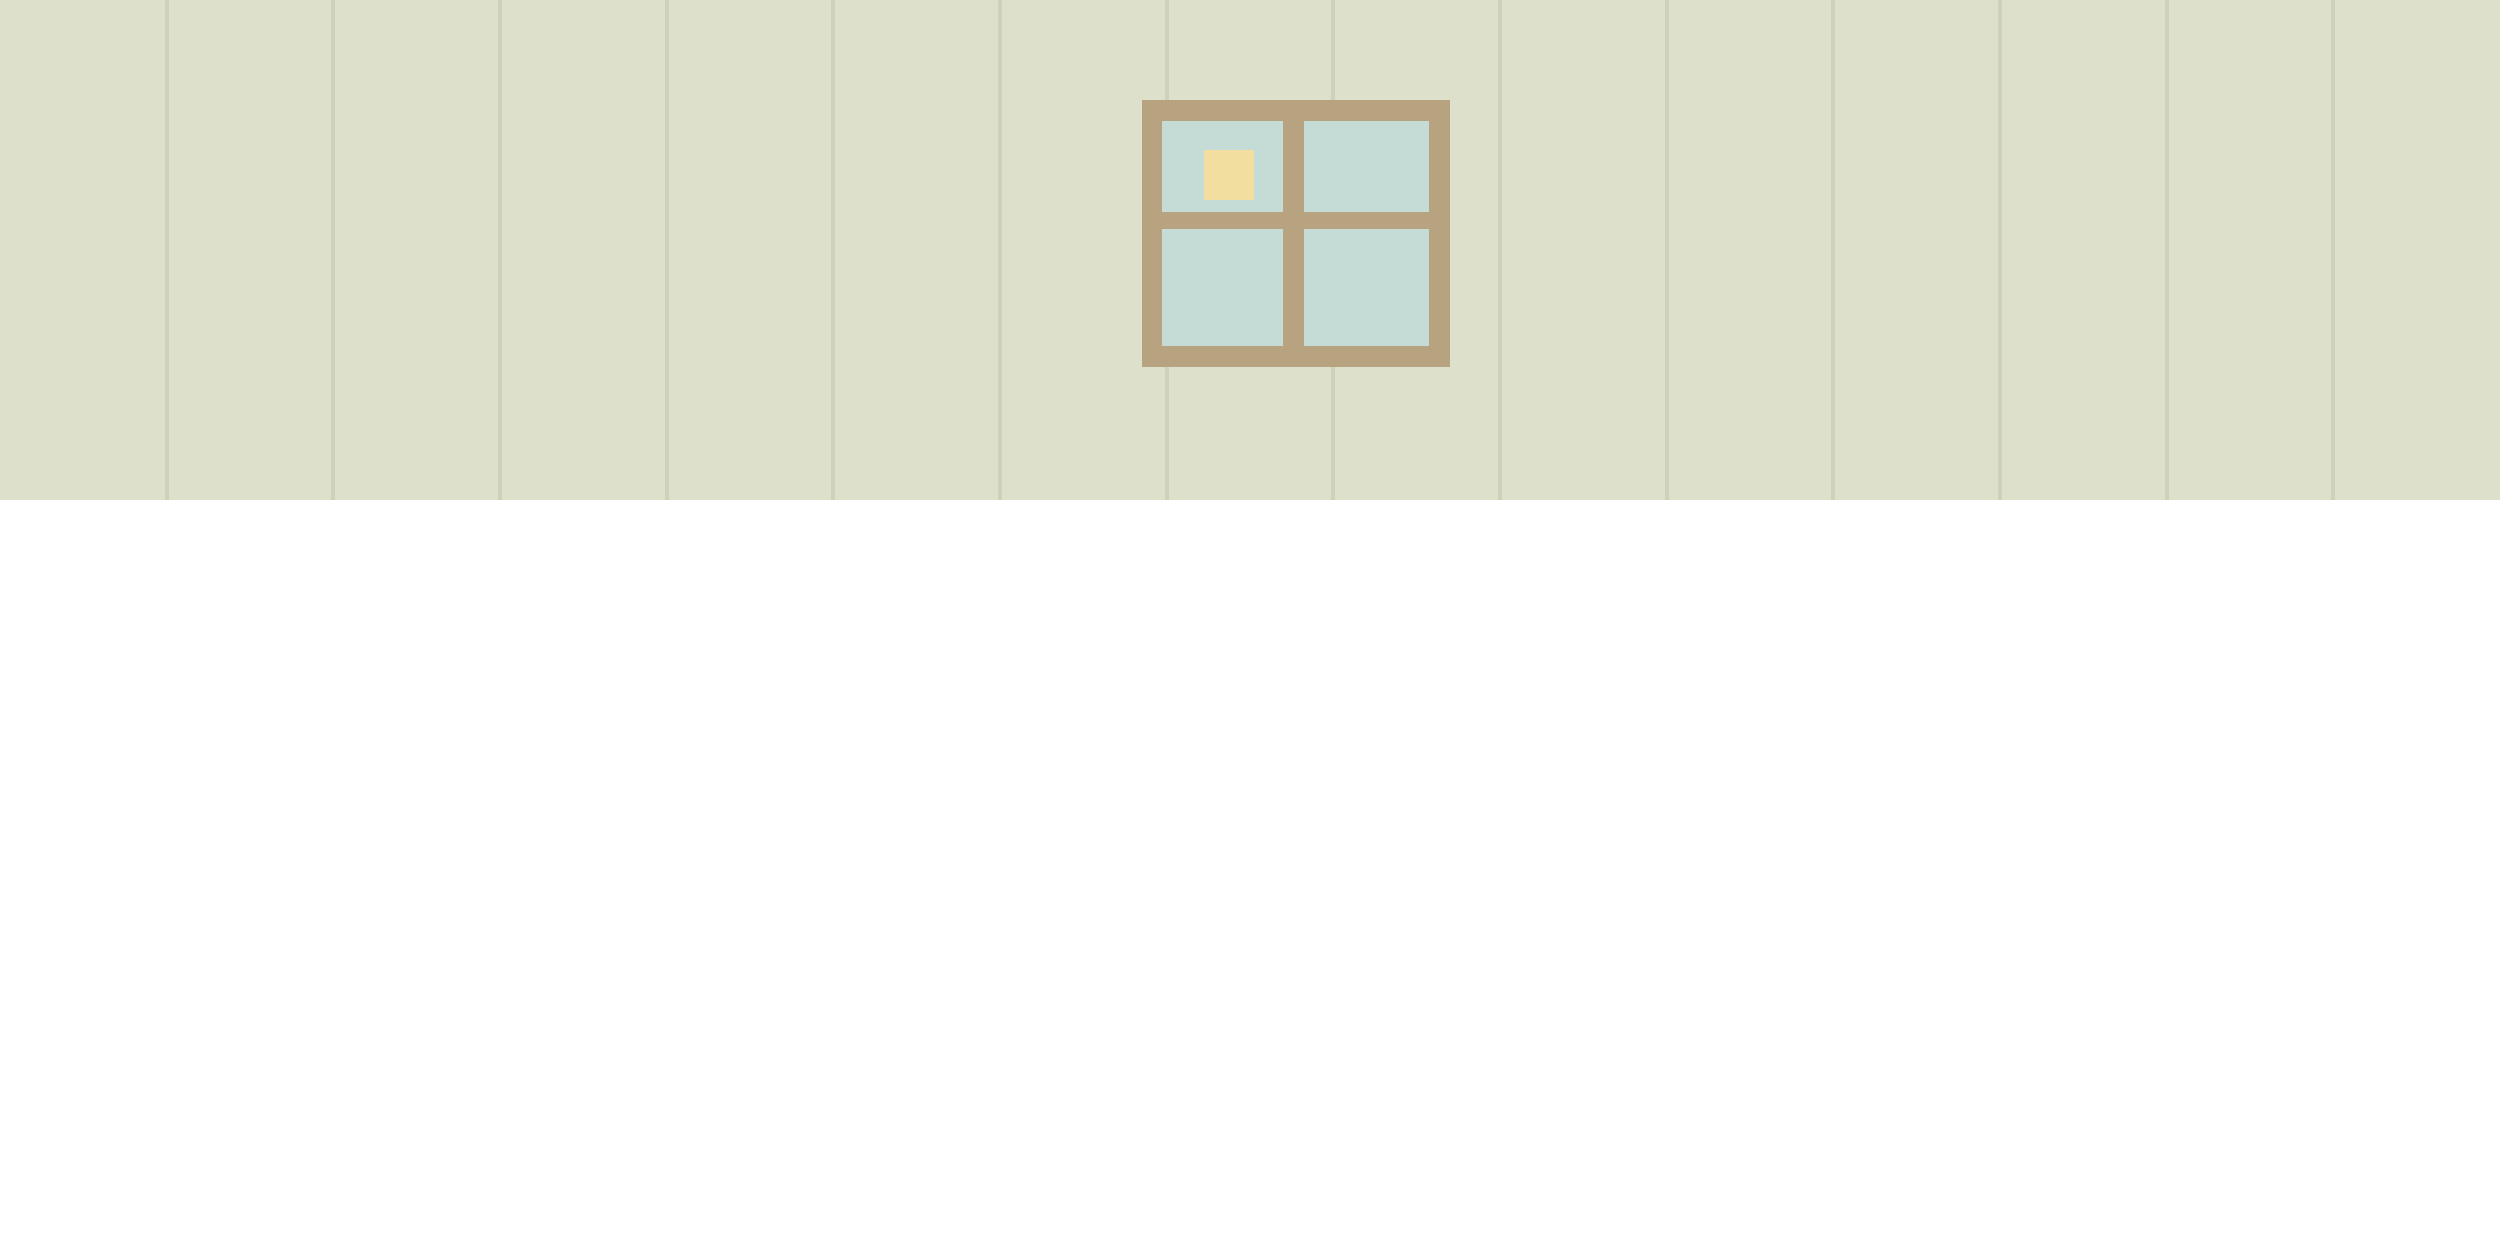
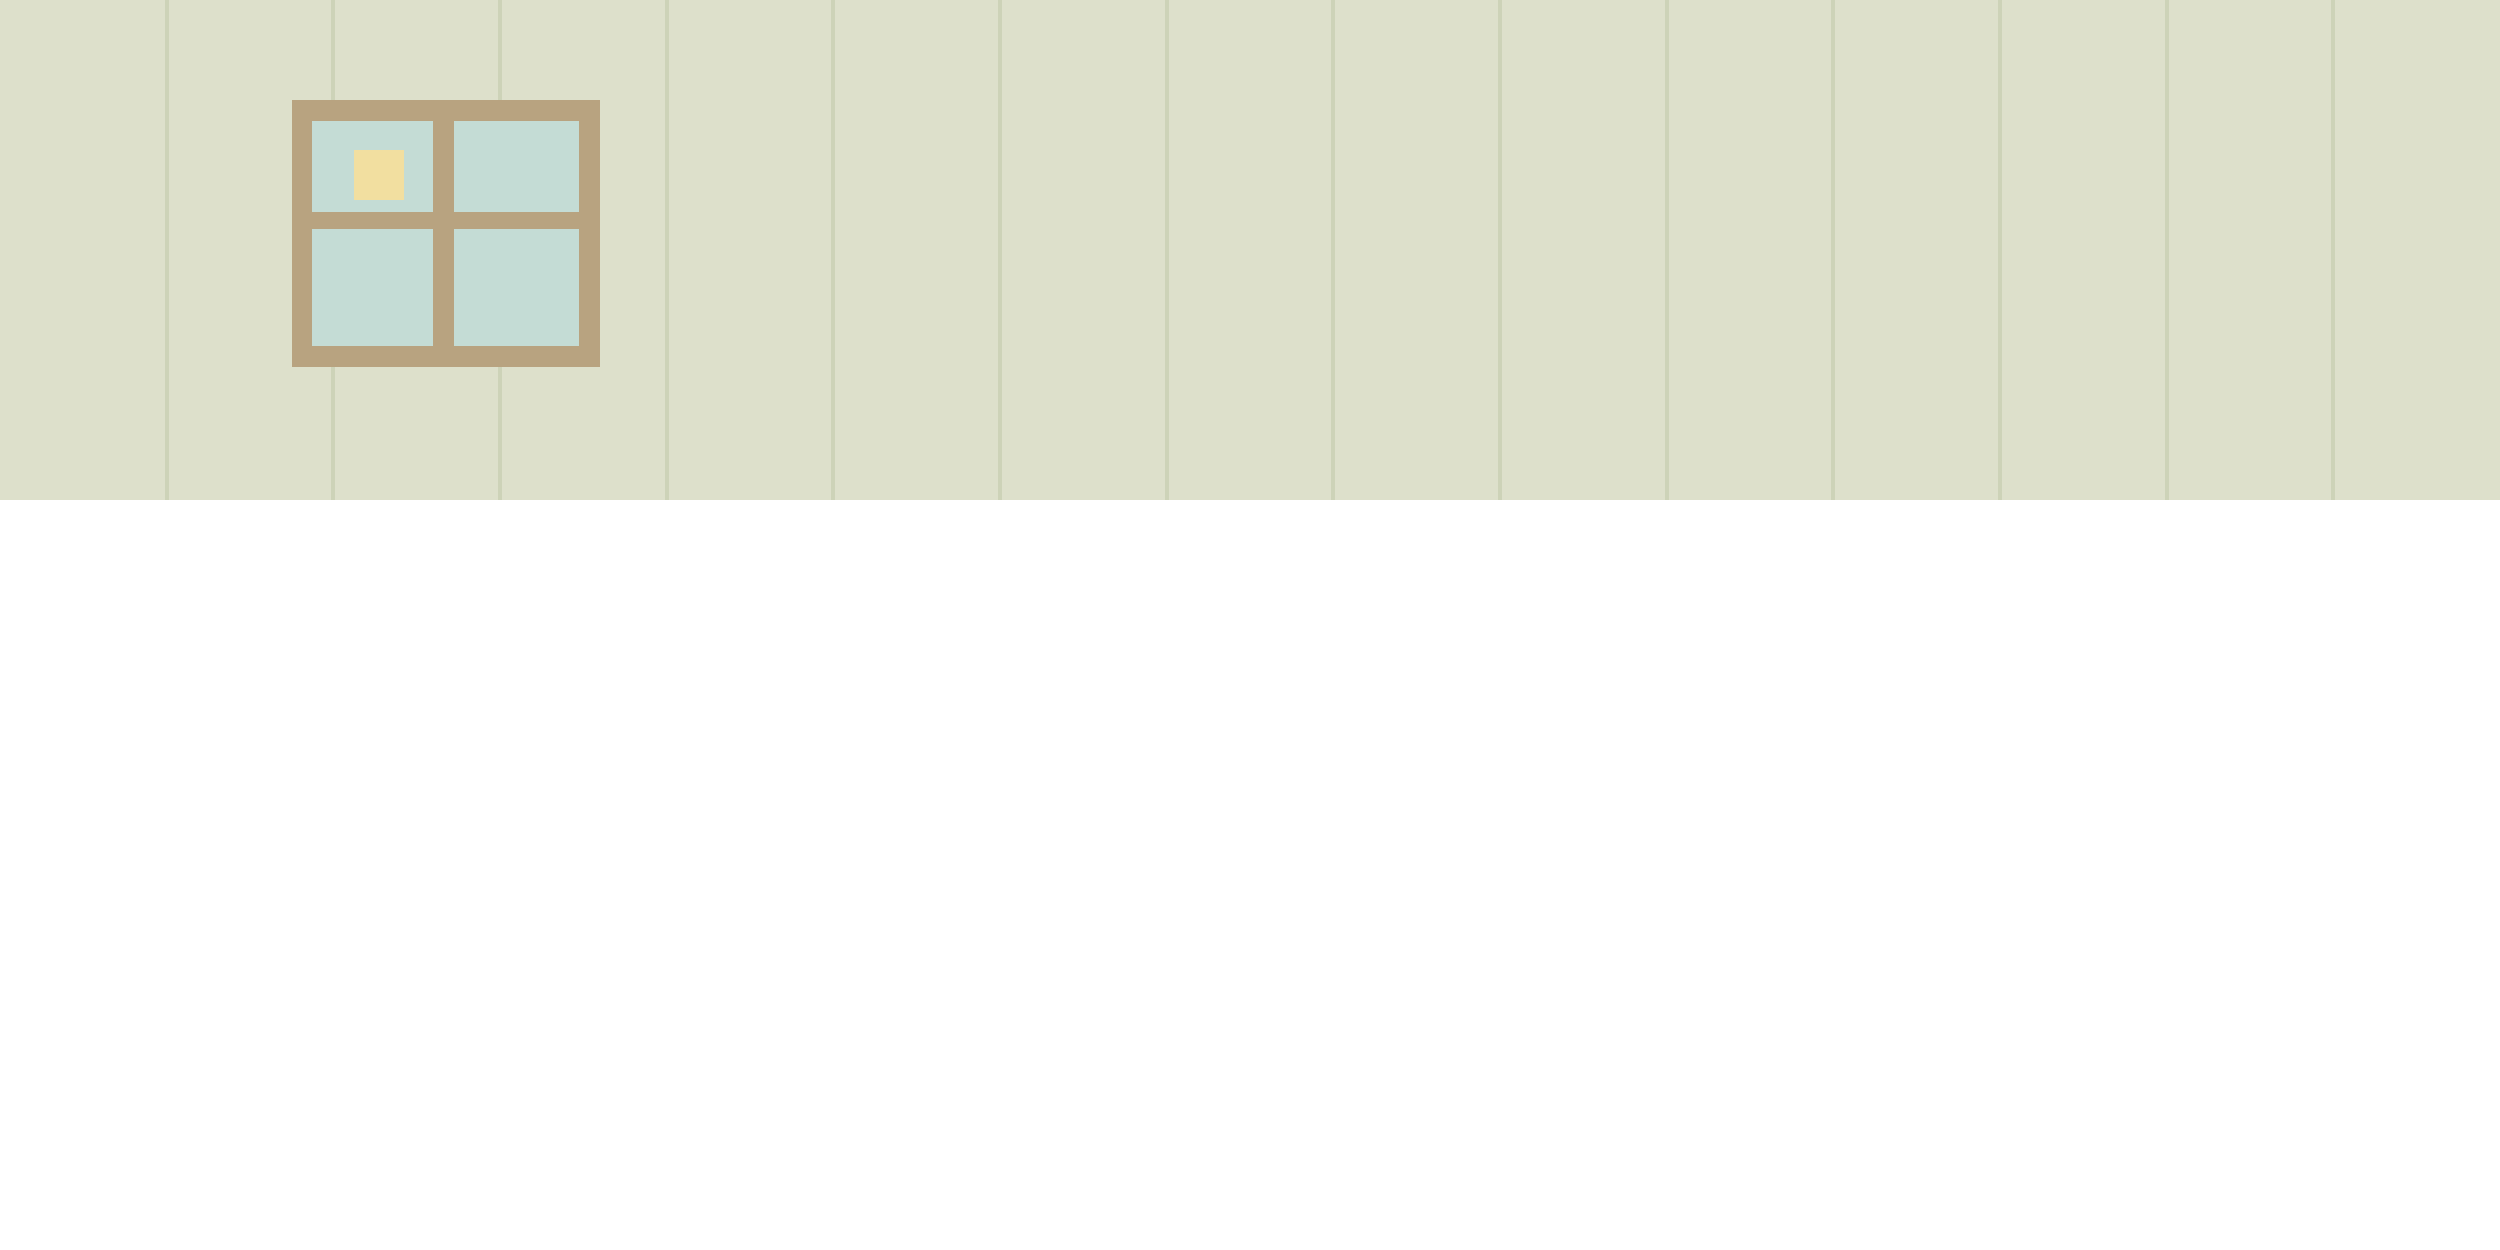
<svg xmlns="http://www.w3.org/2000/svg" viewBox="0 0 600 300" preserveAspectRatio="xMidYMid slice" shape-rendering="crispEdges">
  <rect width="600" height="120" fill="#dde0cb" />
  <path d="M40 0v120M80 0v120M120 0v120M160 0v120M200 0v120M240 0v120M280 0v120M320 0v120M360 0v120M400 0v120M440 0v120M480 0v120M520 0v120M560 0v120" stroke="#cdd3b8" />
-   <rect x="274" y="24" width="74" height="64" fill="#b8a380" />
-   <rect x="279" y="29" width="64" height="54" fill="#c4dcd5" />
-   <rect x="308" y="29" width="5" height="54" fill="#b8a380" />
-   <rect x="279" y="51" width="64" height="4" fill="#b8a380" />
-   <rect x="289" y="36" width="12" height="12" fill="#f2dfa0" />
+   <rect x="70" y="24" width="74" height="64" fill="#b8a380" />
+   <rect x="75" y="29" width="64" height="54" fill="#c4dcd5" />
+   <rect x="104" y="29" width="5" height="54" fill="#b8a380" />
+   <rect x="75" y="51" width="64" height="4" fill="#b8a380" />
+   <rect x="85" y="36" width="12" height="12" fill="#f2dfa0" />
</svg>
